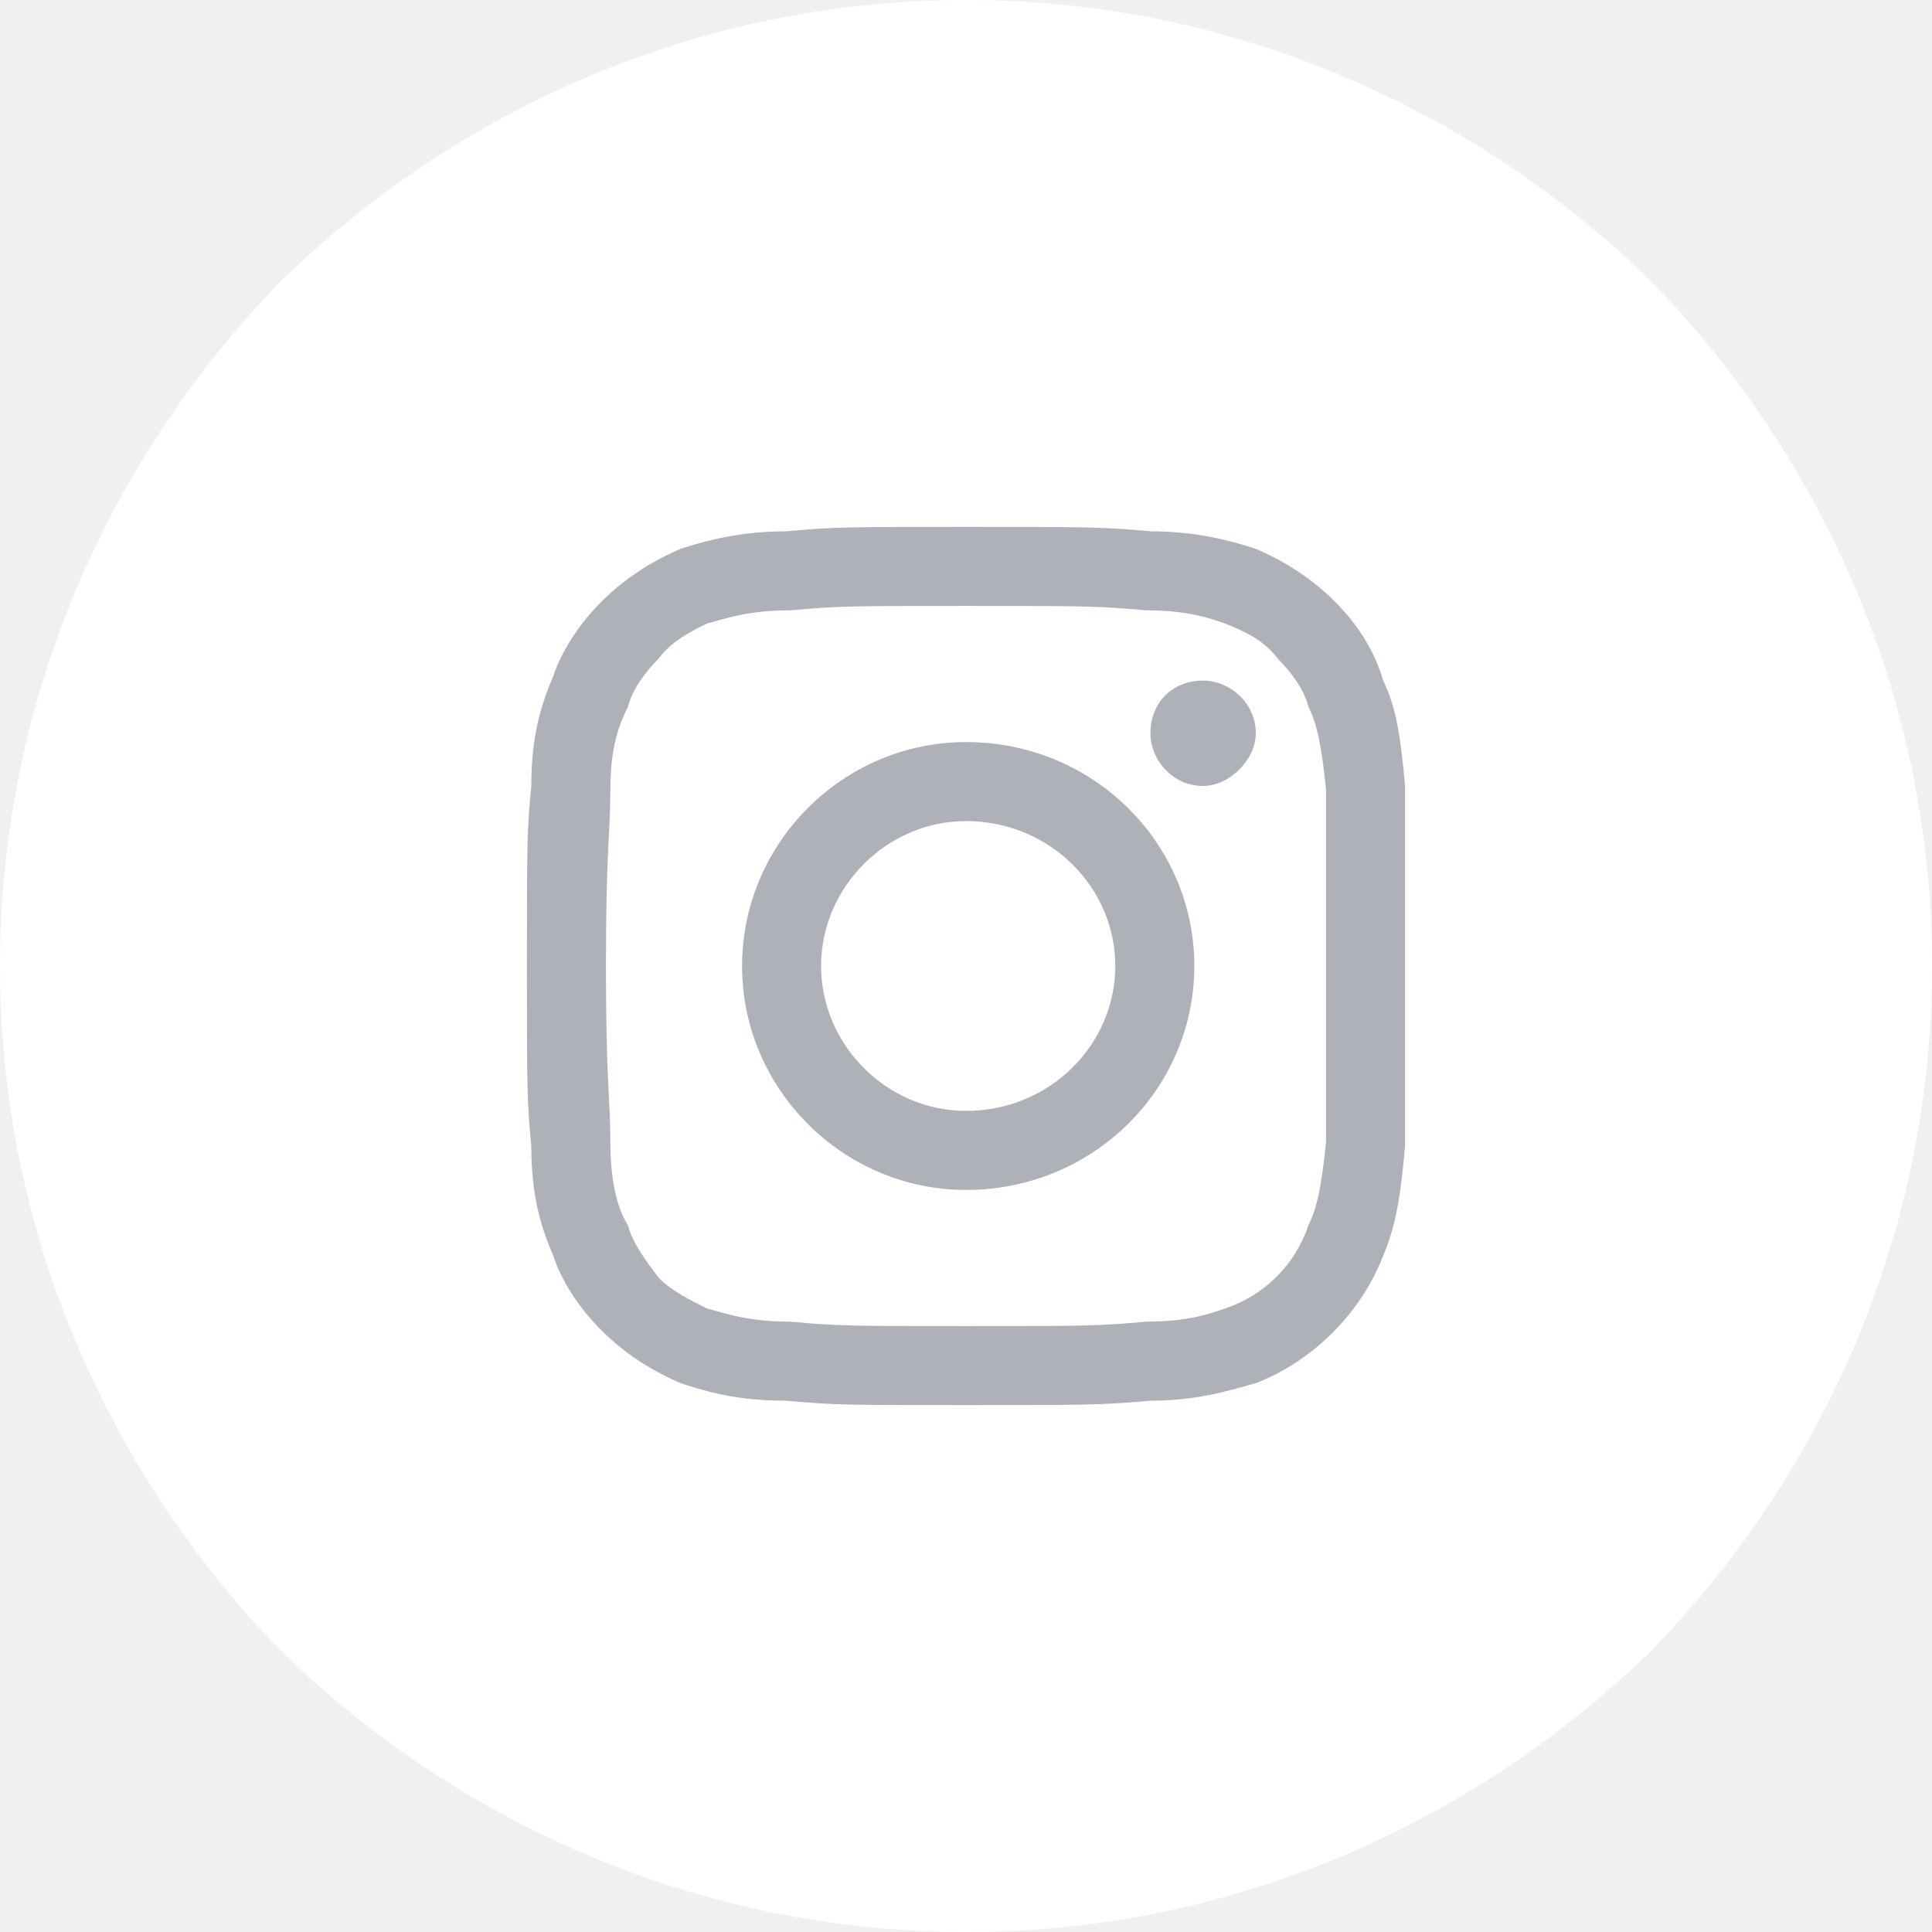
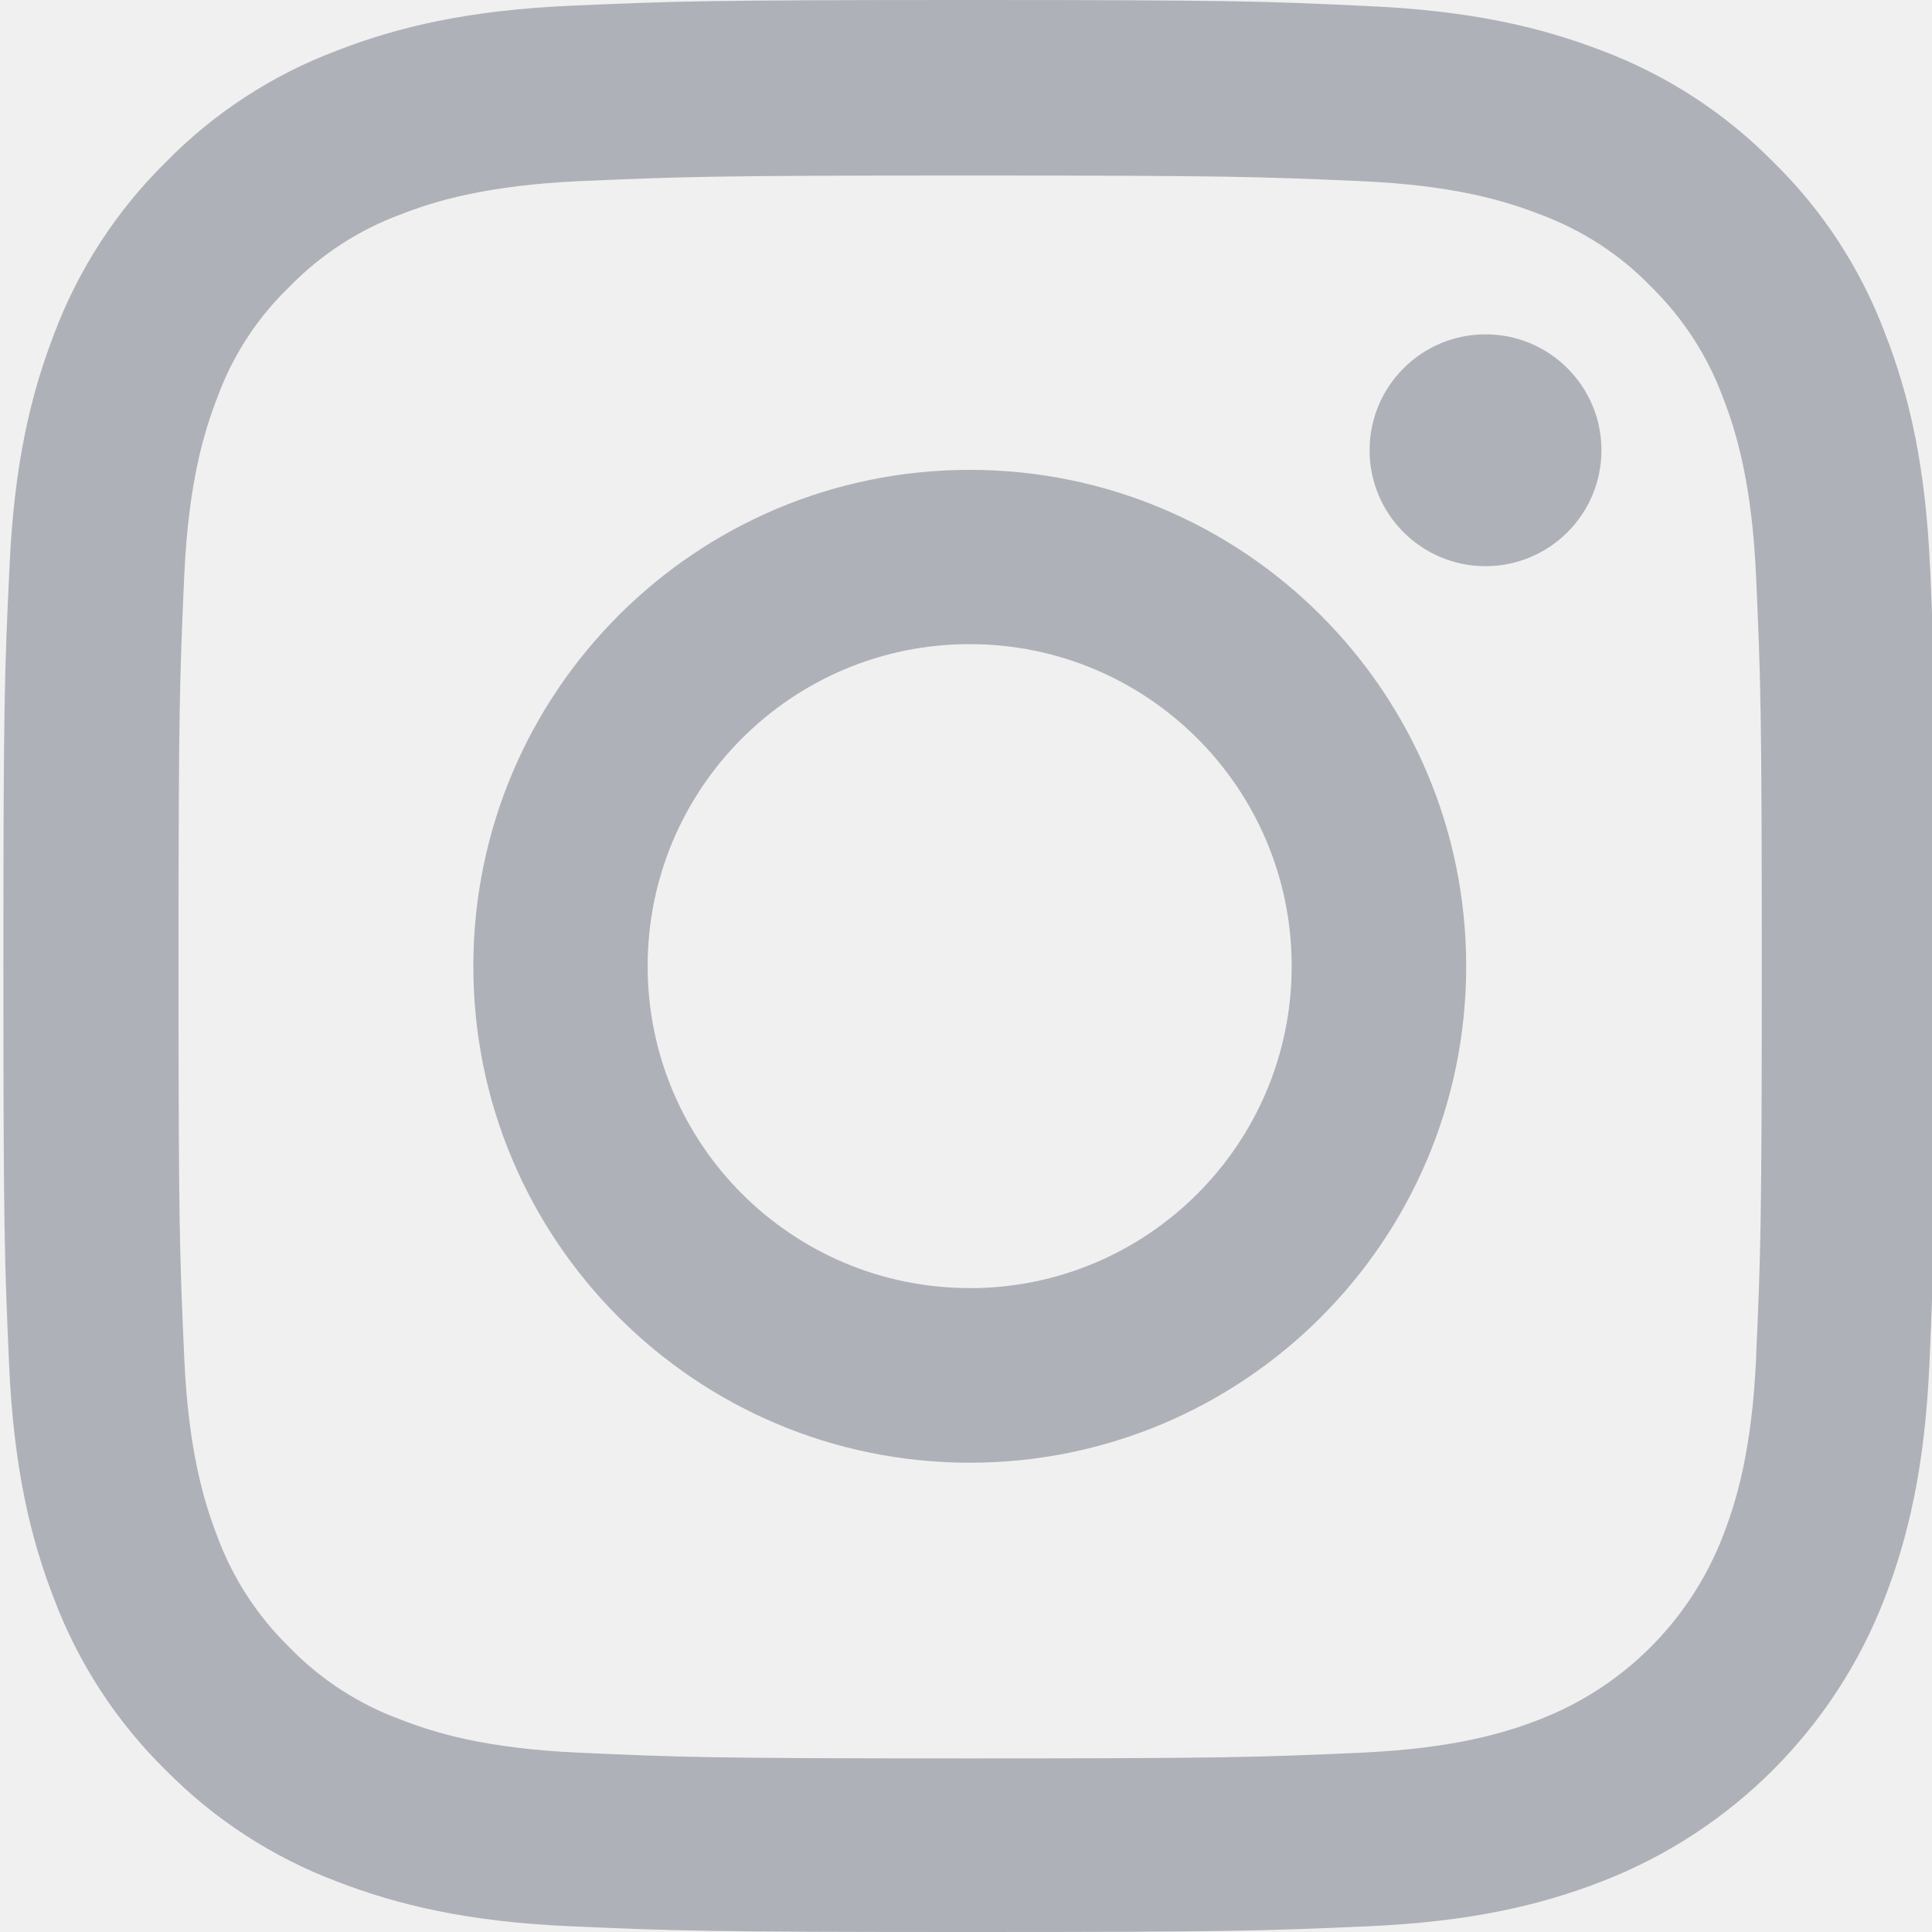
- <svg xmlns="http://www.w3.org/2000/svg" width="44" height="44" viewBox="0 0 44 44" fill="none">
-   <style>.a{fill:white;}.b{fill:#AFB1B8;}</style>
-   <path d="M44 22C44 28.1 41.5 33.6 37.6 37.6 33.6 41.5 28.1 44 22 44 15.9 44 10.4 41.5 6.4 37.6 2.5 33.6 0 28.1 0 22 0 15.9 2.5 10.4 6.4 6.4 10.4 2.5 15.9 0 22 0 28.1 0 33.6 2.5 37.6 6.4 41.5 10.4 44 15.9 44 22Z" class="a" />
-   <g clip-path="url(#clip0)">
-     <path d="M32 17.9C31.9 16.8 31.8 16.1 31.5 15.5 31.3 14.8 30.9 14.2 30.4 13.7 29.9 13.2 29.3 12.8 28.6 12.5 28 12.3 27.2 12.1 26.2 12.1 25.1 12 24.8 12 22 12 19.3 12 19 12 17.9 12.1 16.9 12.1 16.1 12.3 15.5 12.5 14.8 12.8 14.2 13.2 13.7 13.7 13.2 14.2 12.8 14.8 12.6 15.4 12.3 16.1 12.1 16.8 12.1 17.9 12 18.9 12 19.3 12 22 12 24.7 12 25.1 12.1 26.1 12.1 27.2 12.3 27.9 12.6 28.6 12.8 29.2 13.2 29.8 13.7 30.3 14.2 30.8 14.8 31.2 15.5 31.5 16.1 31.7 16.8 31.9 17.9 31.9 19 32 19.3 32 22 32 24.7 32 25.1 32 26.2 31.9 27.2 31.9 27.9 31.7 28.6 31.5 29.9 31 31 29.9 31.5 28.6 31.8 27.9 31.9 27.2 32 26.1 32 25.1 32 24.7 32 22 32 19.3 32 18.9 32 17.9ZM30.2 26C30.1 27 30 27.5 29.8 27.9 29.5 28.8 28.8 29.5 27.9 29.8 27.6 29.9 27.1 30.1 26.1 30.1 25 30.2 24.7 30.2 22 30.2 19.4 30.2 19.1 30.2 18 30.1 17 30.1 16.5 29.9 16.1 29.8 15.7 29.6 15.3 29.4 15 29.1 14.7 28.7 14.4 28.3 14.3 27.9 14.1 27.6 13.9 27 13.9 26 13.9 25 13.8 24.7 13.8 22 13.8 19.3 13.9 19 13.9 18 13.9 17 14.1 16.5 14.3 16.1 14.4 15.7 14.7 15.3 15 15 15.3 14.6 15.7 14.4 16.1 14.2 16.5 14.1 17 13.9 18 13.9 19.1 13.8 19.4 13.8 22 13.8 24.7 13.8 25 13.8 26.1 13.9 27.1 13.9 27.6 14.1 27.9 14.2 28.4 14.4 28.8 14.6 29.1 15 29.4 15.3 29.7 15.7 29.8 16.1 30 16.5 30.1 17 30.2 18 30.2 19 30.2 19.3 30.2 22 30.2 24.7 30.2 25 30.2 26Z" class="b" />
-     <path d="M22 16.9C19.2 16.9 16.9 19.2 16.9 22 16.9 24.8 19.2 27.1 22 27.1 24.9 27.1 27.2 24.8 27.2 22 27.2 19.2 24.9 16.9 22 16.9ZM22 25.3C20.2 25.3 18.7 23.8 18.7 22 18.7 20.2 20.2 18.7 22 18.7 23.9 18.7 25.4 20.2 25.4 22 25.4 23.8 23.9 25.3 22 25.3Z" class="b" />
-     <path d="M28.6 16.7C28.6 17.3 28 17.9 27.4 17.9 26.7 17.9 26.2 17.3 26.2 16.7 26.2 16 26.7 15.5 27.4 15.5 28 15.5 28.6 16 28.6 16.7Z" class="b" />
+ <svg xmlns="http://www.w3.org/2000/svg" width="20" height="20" fill="none">
+   <g clip-path="url(#clip0)" fill="#AFB1B8">
+     <path d="M19.98 5.88c-.046-1.063-.218-1.793-.465-2.426A4.88 4.88 0 0018.36 1.68a4.922 4.922 0 00-1.77-1.153C15.952.281 15.226.11 14.163.063 13.093.012 12.753 0 10.037 0 7.322 0 6.982.012 5.915.059 4.852.105 4.122.277 3.49.523A4.88 4.88 0 001.715 1.68 4.924 4.924 0 00.563 3.45C.316 4.087.145 4.813.098 5.876c-.051 1.07-.063 1.41-.063 4.126 0 2.715.012 3.055.059 4.122.047 1.063.219 1.793.465 2.426a4.932 4.932 0 001.156 1.774c.5.508 1.106.902 1.77 1.152.637.247 1.364.419 2.426.465 1.067.047 1.407.059 4.122.059 2.716 0 3.056-.012 4.122-.059 1.063-.046 1.793-.218 2.426-.464a5.116 5.116 0 002.927-2.927c.246-.637.418-1.364.465-2.426.047-1.067.058-1.407.058-4.122s-.004-3.055-.05-4.122zm-1.8 8.166c-.044.977-.208 1.504-.345 1.856a3.318 3.318 0 01-1.898 1.898c-.352.137-.883.301-1.856.344-1.055.047-1.371.059-4.04.059-2.668 0-2.989-.012-4.04-.059-.977-.043-1.504-.207-1.856-.344a3.077 3.077 0 01-1.148-.746 3.11 3.11 0 01-.747-1.148c-.136-.352-.3-.883-.343-1.856-.047-1.055-.059-1.372-.059-4.04 0-2.669.012-2.99.059-4.04.043-.977.207-1.504.343-1.856A3.04 3.04 0 013 2.965a3.105 3.105 0 011.15-.746c.35-.137.882-.3 1.855-.344 1.055-.046 1.371-.058 4.04-.058 2.672 0 2.989.012 4.04.058.976.043 1.504.207 1.856.344.433.16.828.414 1.148.746.332.325.586.715.747 1.15.136.35.3.882.343 1.855.047 1.055.059 1.371.059 4.04 0 2.668-.012 2.98-.059 4.036z" />
+     <path d="M10.037 4.864A5.139 5.139 0 004.9 10.002a5.139 5.139 0 105.138-5.138zm0 8.47a3.333 3.333 0 11.001-6.666 3.333 3.333 0 010 6.667zM16.578 4.661a1.2 1.2 0 11-2.4 0 1.2 1.2 0 012.4 0z" />
  </g>
  <defs>
-     <clipPath>
-       <rect width="20" height="20" class="a" />
+     <clipPath id="clip0">
+       <path fill="#fff" d="M0 0h20v20H0z" />
    </clipPath>
  </defs>
</svg>
